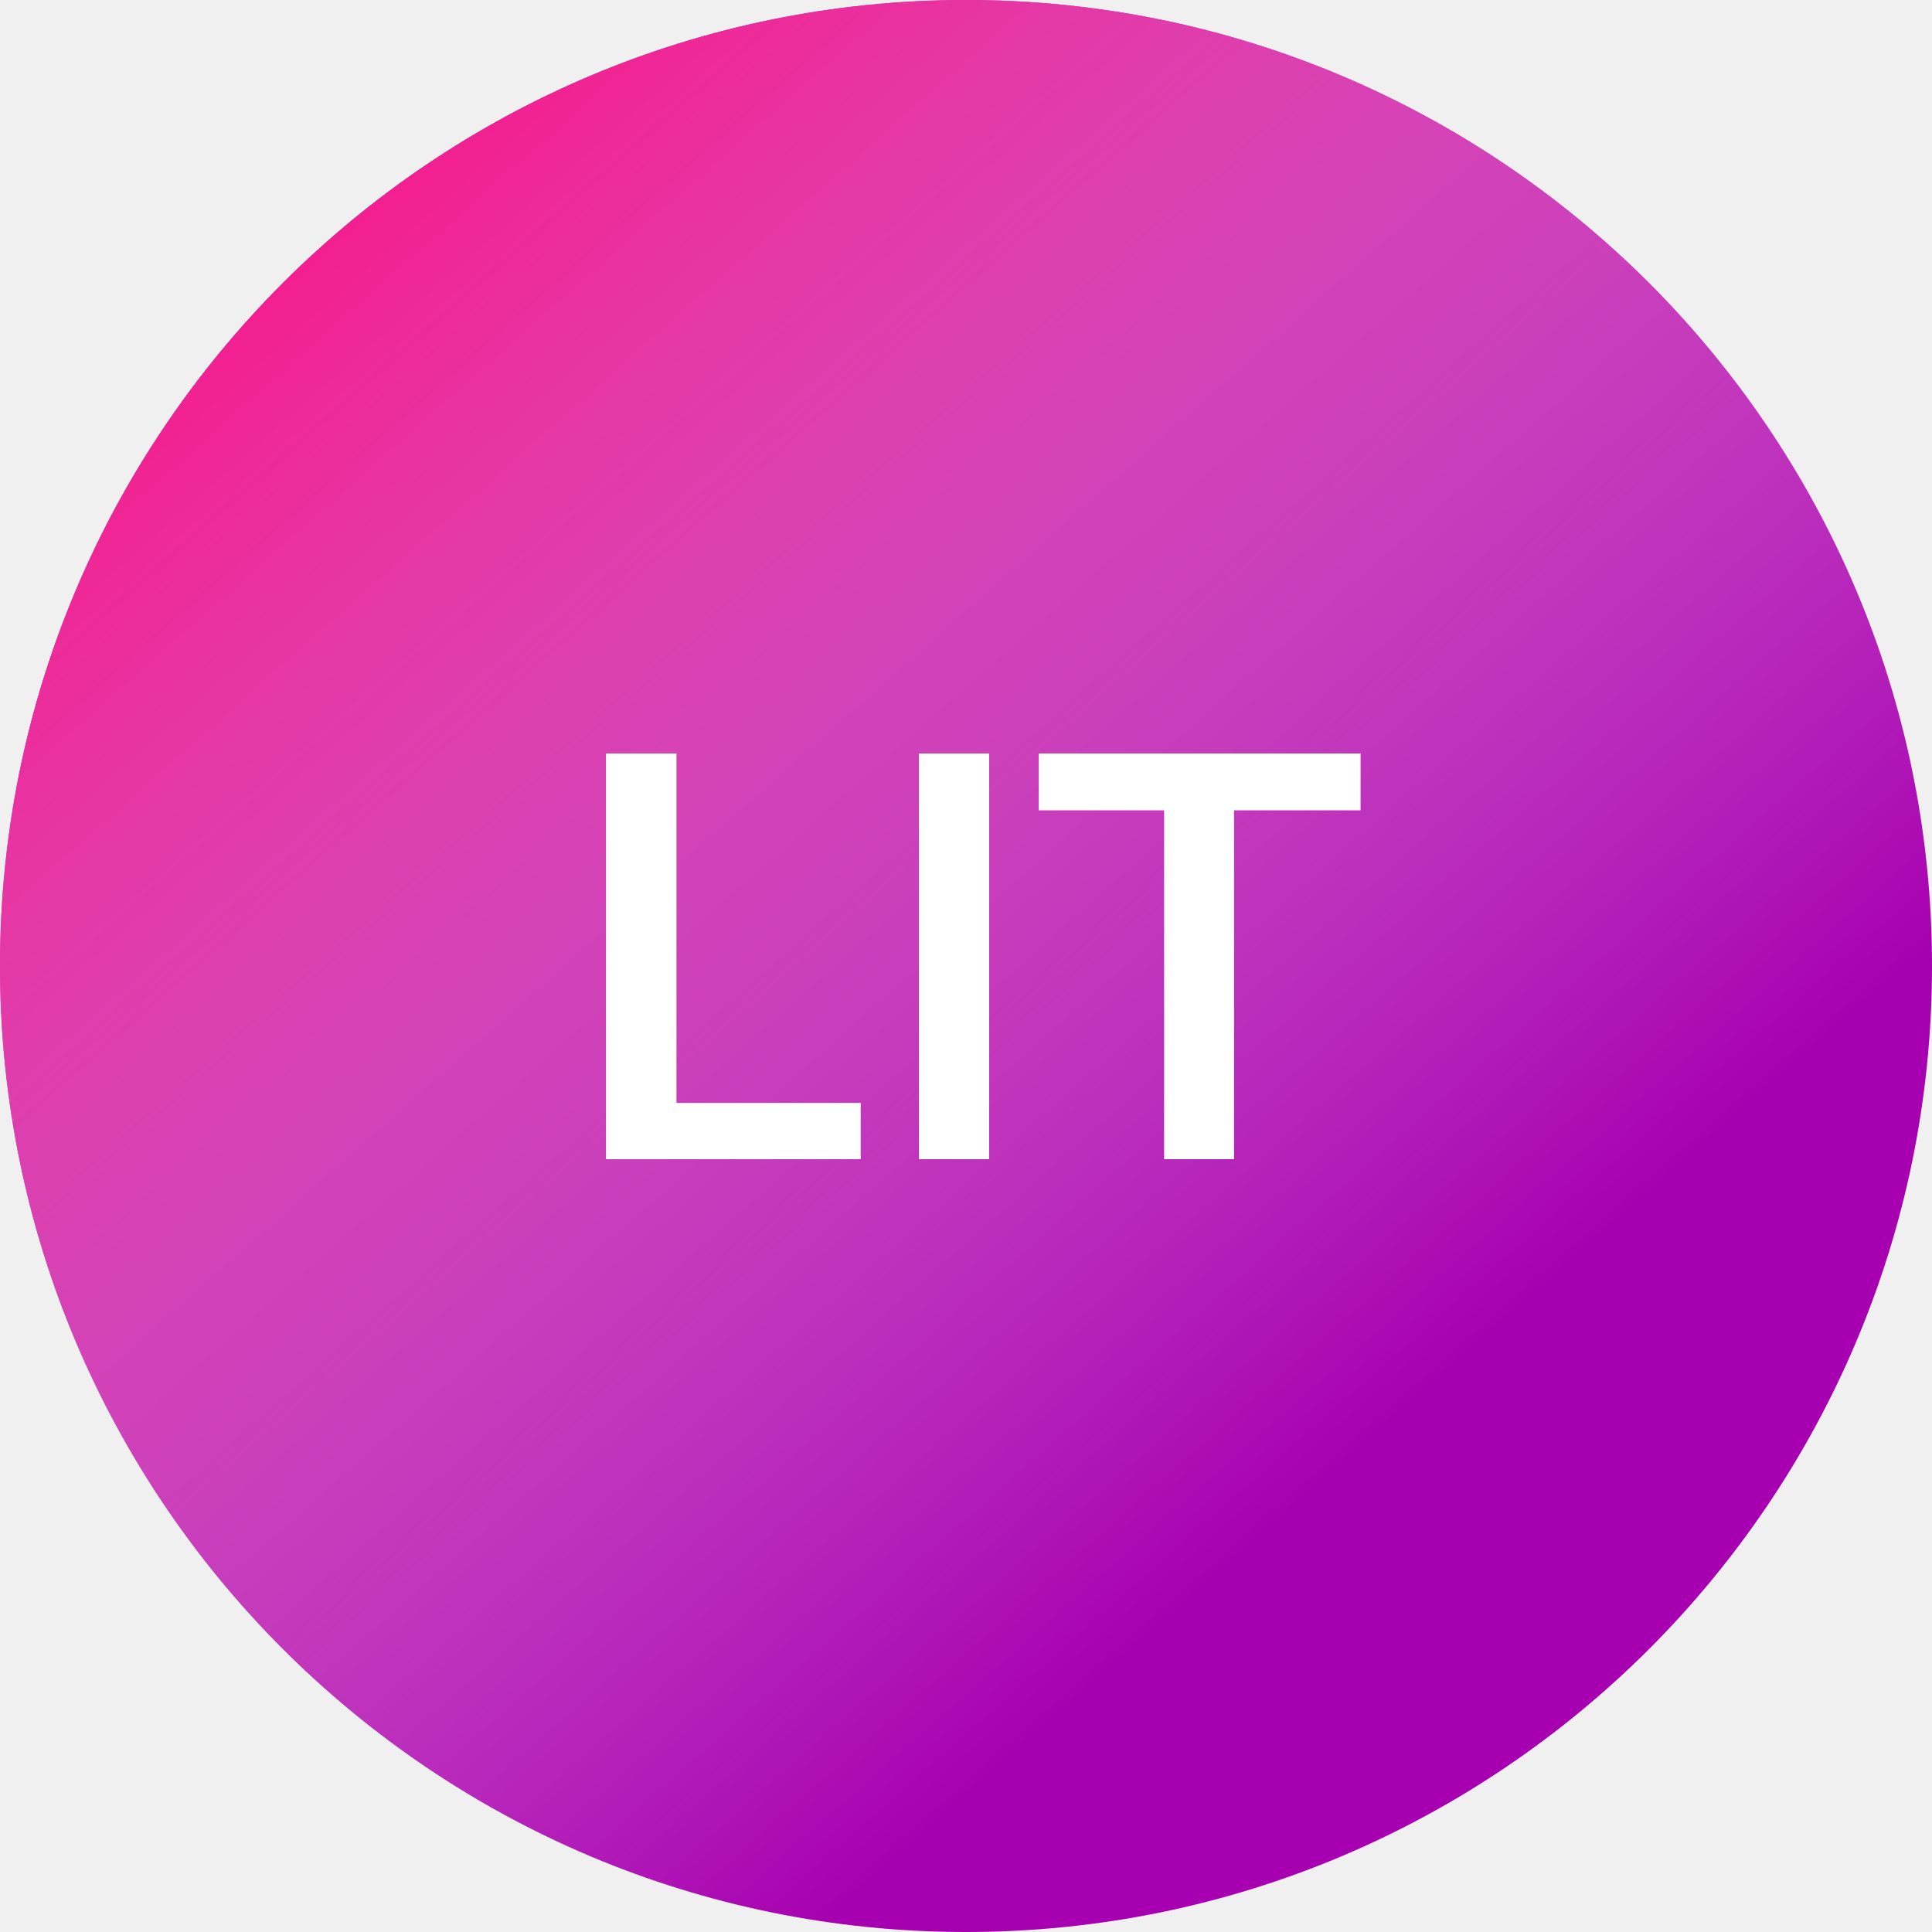
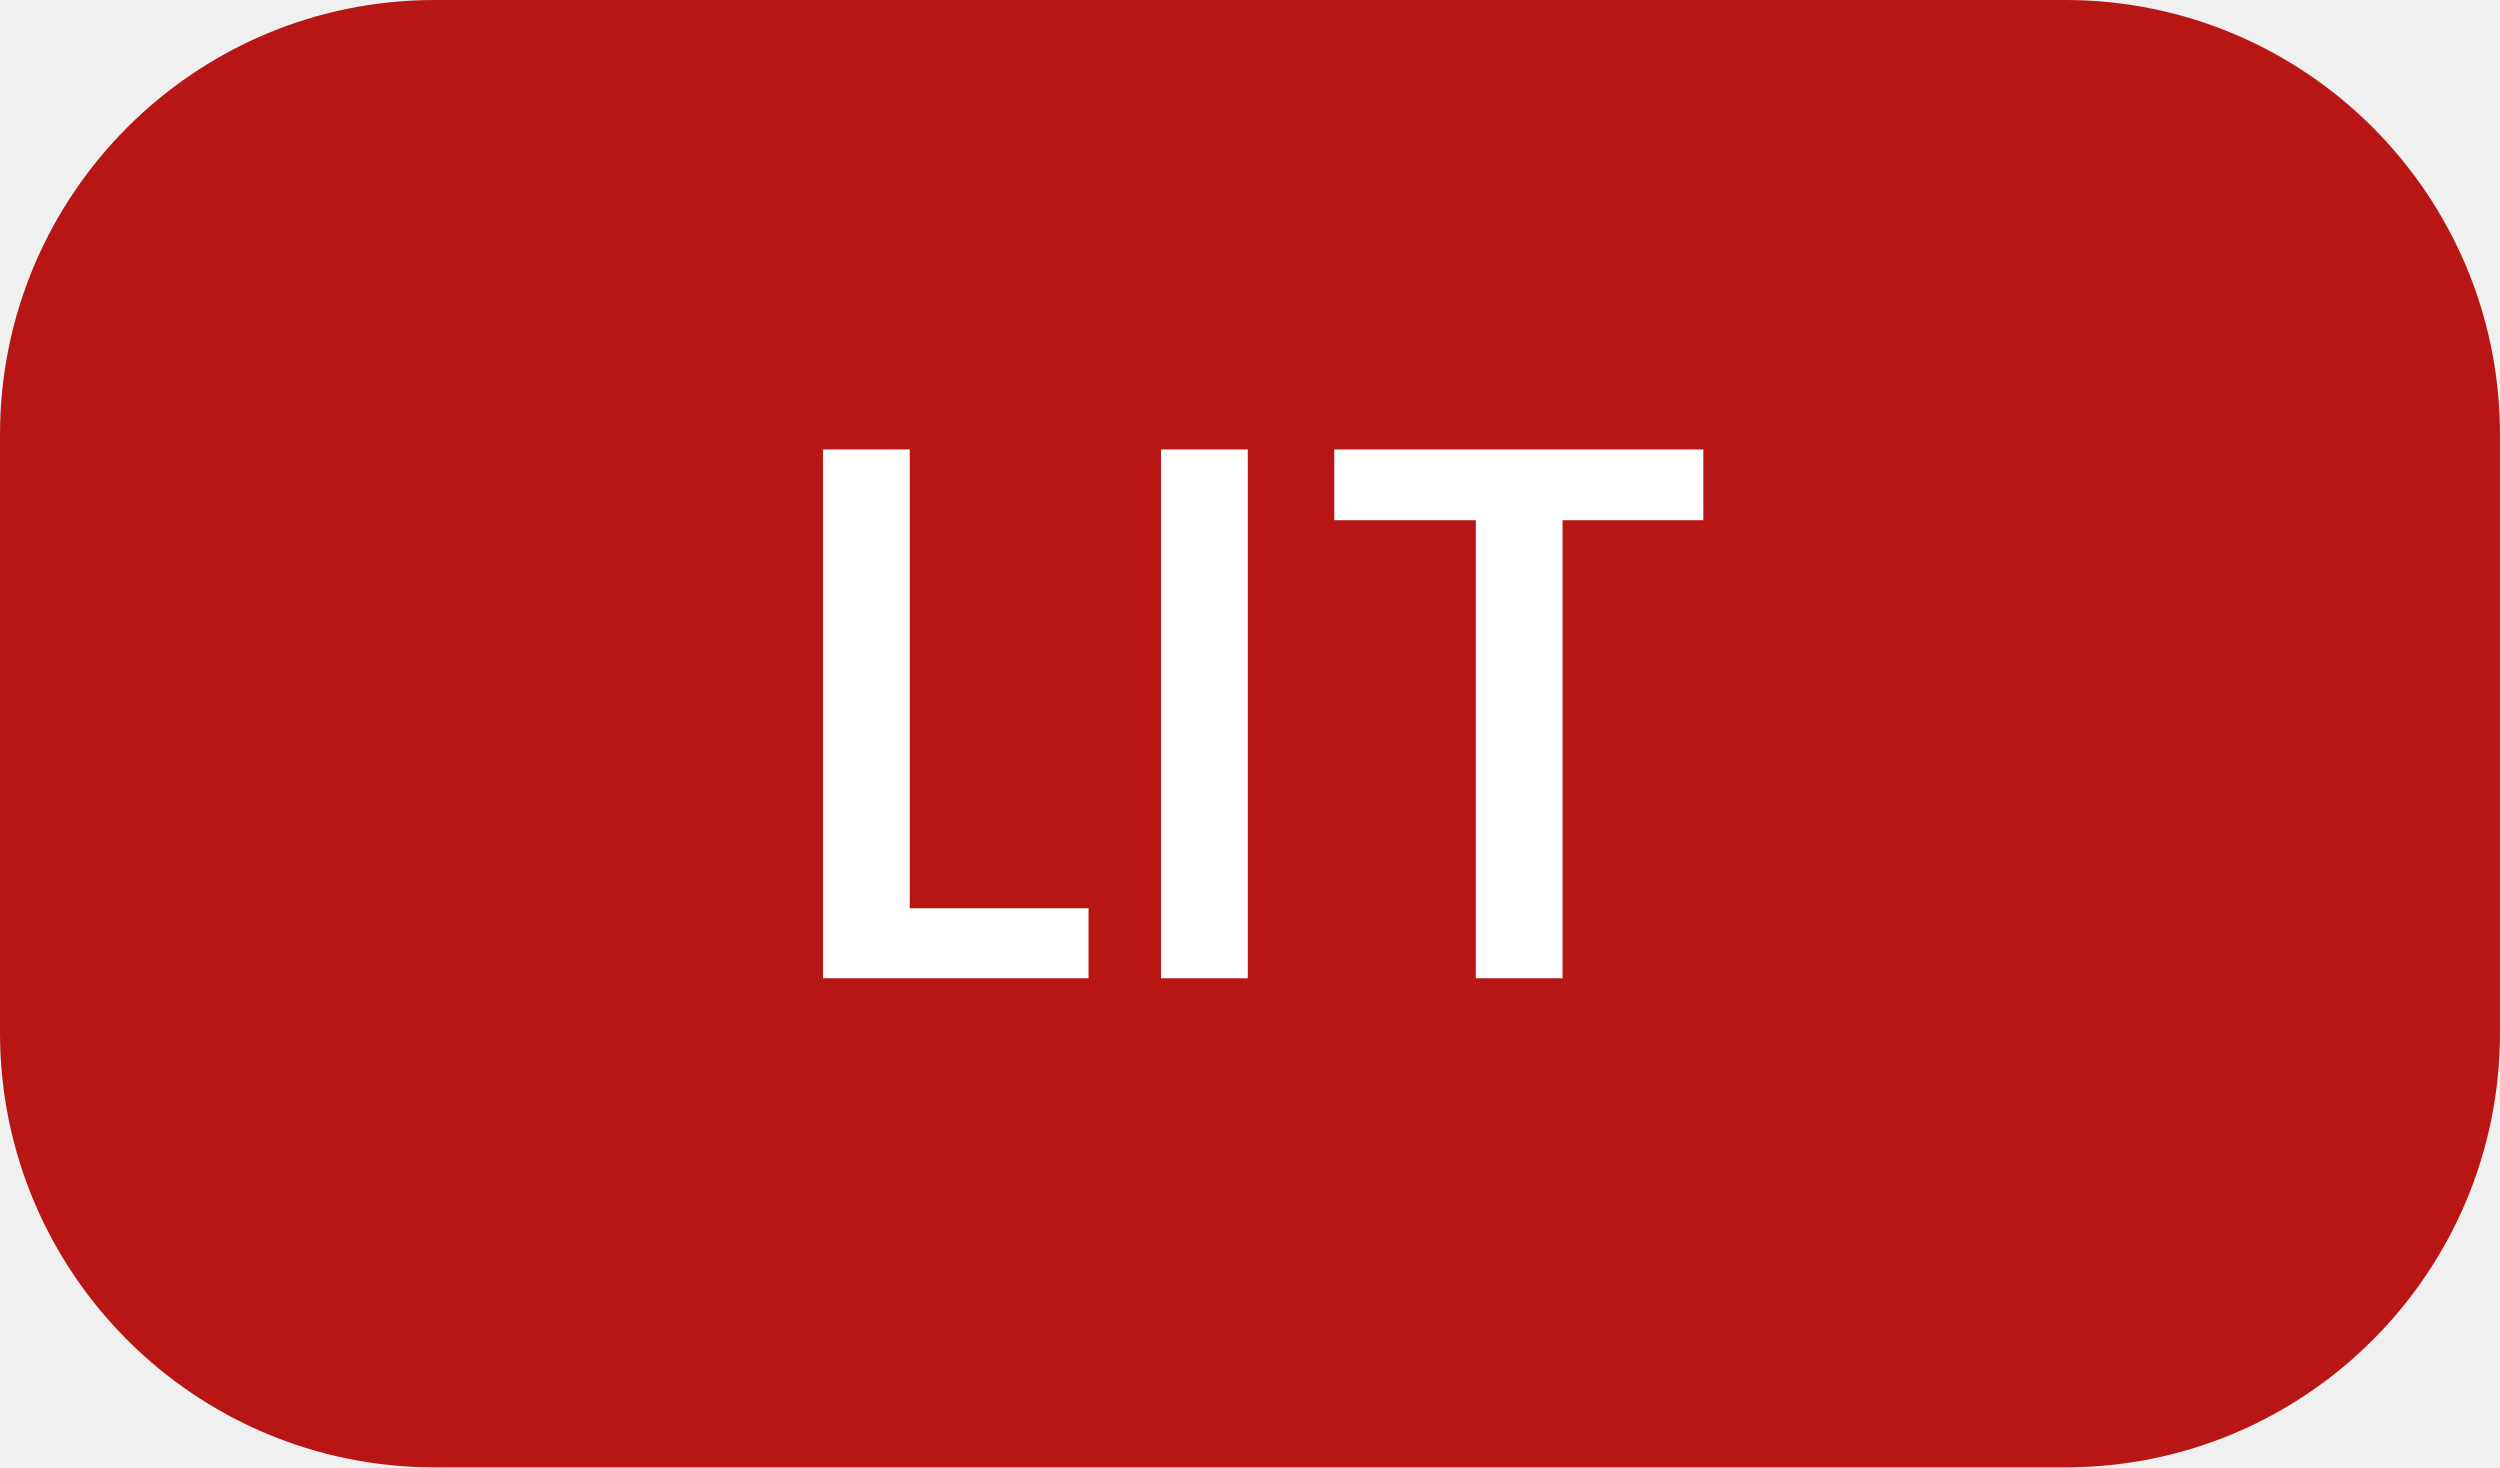
- <svg xmlns="http://www.w3.org/2000/svg" width="325" height="325" viewBox="0 0 325 325" fill="none">
-   <circle cx="162.5" cy="162.5" r="162.5" fill="#A700B0" />
-   <circle cx="162.5" cy="162.5" r="162.5" fill="url(#paint0_linear)" />
-   <path d="M113.797 185.531H144.781V195H101.938V126.75H113.797V185.531ZM166.391 195H154.578V126.75H166.391V195ZM228.875 136.312H207.594V195H195.828V136.312H174.734V126.75H228.875V136.312Z" fill="white" />
-   <defs>
-     <linearGradient id="paint0_linear" x1="55" y1="-4.14802e-06" x2="252" y2="223" gradientUnits="userSpaceOnUse">
-       <stop stop-color="#FB097E" />
-       <stop offset="1" stop-color="white" stop-opacity="0" />
-     </linearGradient>
-   </defs>
+ <svg xmlns="http://www.w3.org/2000/svg" width="46" height="27" viewBox="0 0 46 27" fill="none">
+   <rect width="46" height="27" rx="8" fill="#B81515" />
+   <path d="M16.739 16.712H20.029V18H15.143V8.27H16.739V16.712ZM22.959 8.27V18H21.363V8.27H22.959ZM31.341 8.27V9.572H28.751V18H27.155V9.572H24.551V8.27H31.341Z" fill="white" />
</svg>
